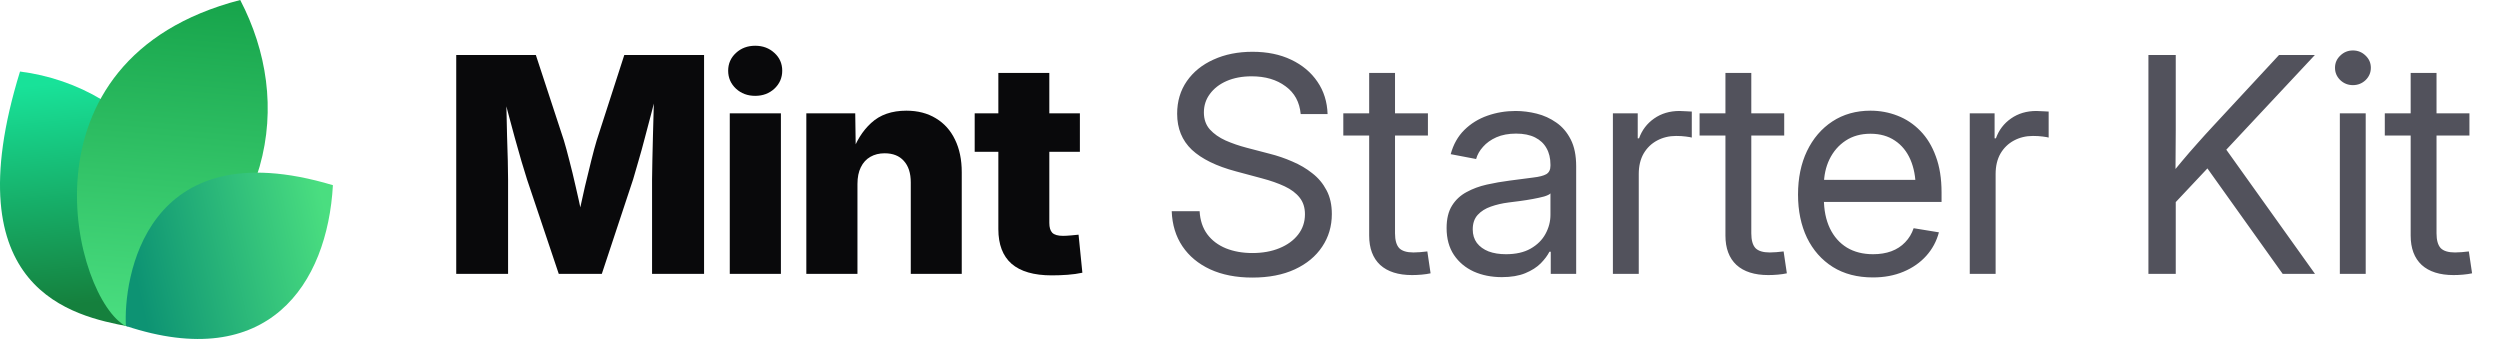
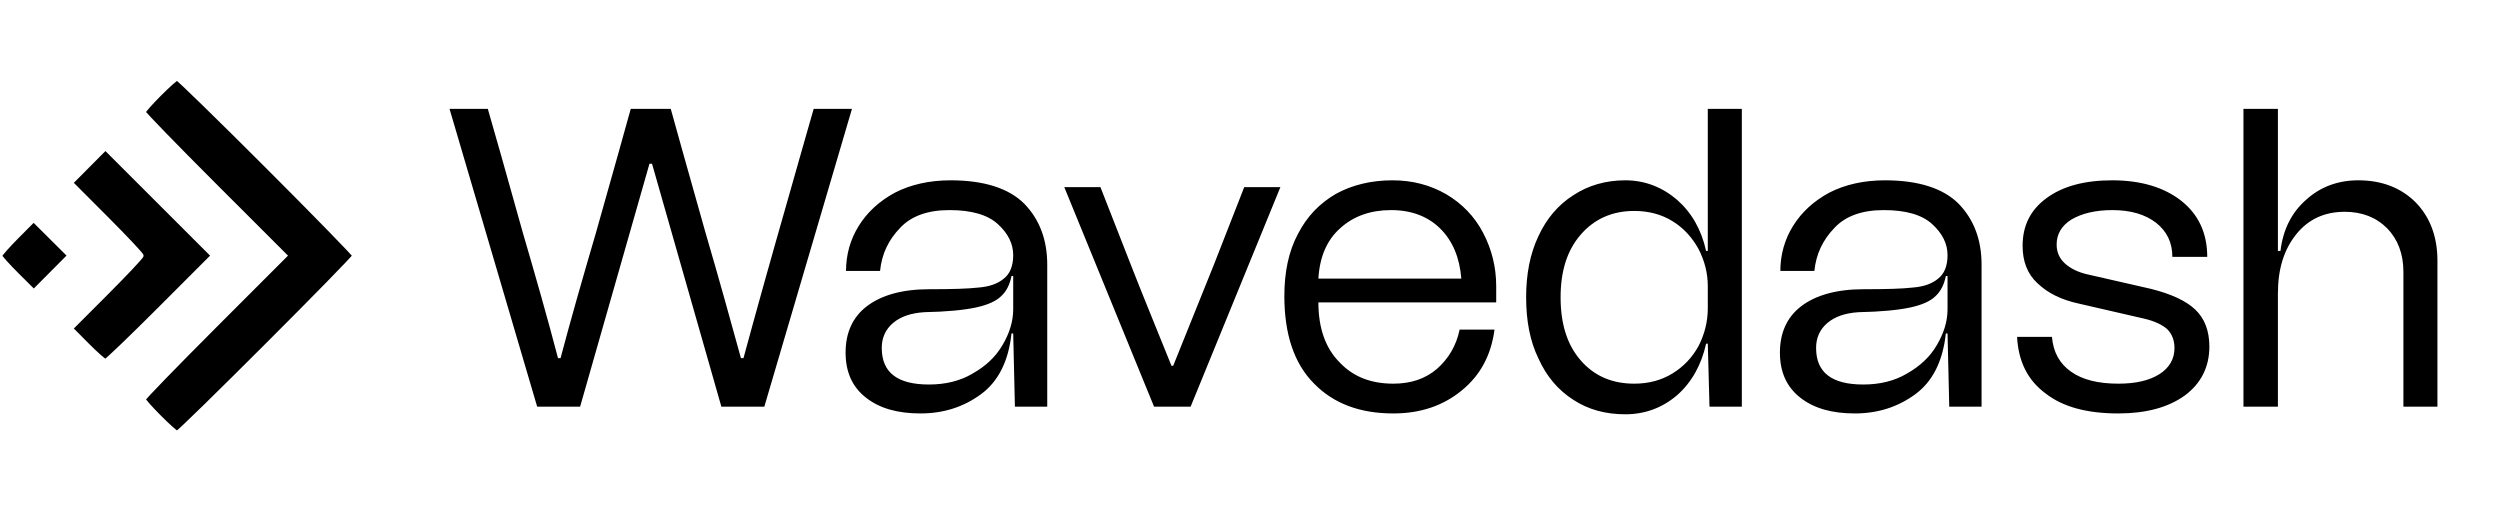
- <svg xmlns="http://www.w3.org/2000/svg" width="177" height="24" viewBox="0 0 177 24" fill="none">
-   <path d="M9.061 23.108C5.268 22.377 -3.391 20.627 1.417 5.064C9.634 6.099 16.973 14.064 9.061 23.108Z" fill="url(#paint0_linear_17557_2020)" />
-   <path d="M8.919 23.094C5.276 21.222 0.784 4.209 17.007 0C20.757 7.193 19.621 16.545 8.919 23.094Z" fill="url(#paint1_linear_17557_2020)" />
-   <path d="M8.914 23.079C8.735 19.882 10.159 9.085 23.57 13.111C23.181 20.123 18.984 26.418 8.914 23.079Z" fill="url(#paint2_linear_17557_2020)" />
-   <path d="M32.301 19.392V3.894H37.938L39.925 9.948C40.036 10.315 40.164 10.787 40.31 11.362C40.462 11.938 40.611 12.552 40.757 13.204C40.91 13.855 41.048 14.483 41.173 15.086C41.305 15.682 41.412 16.192 41.495 16.615H40.695C40.771 16.192 40.871 15.682 40.996 15.086C41.128 14.49 41.267 13.866 41.412 13.214C41.565 12.562 41.714 11.948 41.86 11.373C42.005 10.79 42.133 10.315 42.244 9.948L44.2 3.894H49.848V19.392H46.166V12.704C46.166 12.357 46.173 11.917 46.187 11.383C46.2 10.849 46.214 10.27 46.228 9.646C46.249 9.022 46.266 8.391 46.28 7.753C46.301 7.115 46.311 6.519 46.311 5.964H46.623C46.485 6.561 46.332 7.181 46.166 7.826C45.999 8.471 45.833 9.102 45.666 9.719C45.507 10.336 45.351 10.901 45.198 11.414C45.053 11.928 44.928 12.357 44.824 12.704L42.608 19.392H39.561L37.314 12.704C37.203 12.357 37.072 11.928 36.919 11.414C36.773 10.901 36.614 10.34 36.441 9.729C36.274 9.112 36.104 8.481 35.931 7.836C35.764 7.192 35.608 6.567 35.463 5.964H35.827C35.834 6.512 35.844 7.105 35.858 7.743C35.872 8.374 35.886 9.005 35.9 9.636C35.92 10.26 35.938 10.839 35.952 11.373C35.965 11.907 35.972 12.351 35.972 12.704V19.392H32.301ZM51.668 19.392V8.024H55.288V19.392H51.668ZM53.468 6.786C52.927 6.786 52.473 6.616 52.105 6.276C51.738 5.93 51.554 5.507 51.554 5.007C51.554 4.508 51.738 4.088 52.105 3.749C52.473 3.409 52.927 3.239 53.468 3.239C54.009 3.239 54.463 3.409 54.83 3.749C55.198 4.082 55.382 4.501 55.382 5.007C55.382 5.507 55.198 5.93 54.83 6.276C54.463 6.616 54.009 6.786 53.468 6.786ZM60.708 13.027V19.392H57.088V8.024H60.551L60.593 10.967H60.281C60.593 10.024 61.061 9.268 61.685 8.7C62.309 8.124 63.138 7.836 64.171 7.836C64.975 7.836 65.672 8.017 66.262 8.377C66.851 8.731 67.302 9.234 67.614 9.885C67.933 10.537 68.092 11.307 68.092 12.194V19.392H64.483V12.912C64.483 12.26 64.32 11.754 63.994 11.394C63.675 11.033 63.221 10.853 62.632 10.853C62.25 10.853 61.914 10.936 61.623 11.102C61.332 11.269 61.106 11.515 60.947 11.841C60.787 12.16 60.708 12.555 60.708 13.027ZM76.456 8.024V10.749H69.008V8.024H76.456ZM70.683 5.163H74.292V15.783C74.292 16.102 74.361 16.334 74.5 16.48C74.646 16.625 74.899 16.698 75.259 16.698C75.405 16.698 75.596 16.688 75.831 16.667C76.074 16.646 76.251 16.629 76.362 16.615L76.632 19.309C76.313 19.378 75.963 19.427 75.582 19.455C75.207 19.482 74.836 19.496 74.469 19.496C73.2 19.496 72.25 19.222 71.619 18.674C70.995 18.127 70.683 17.308 70.683 16.22V5.163Z" fill="#09090B" />
-   <path d="M88.667 19.652C87.523 19.652 86.528 19.458 85.682 19.07C84.843 18.681 84.188 18.137 83.716 17.437C83.245 16.736 82.992 15.908 82.957 14.951H84.933C84.968 15.596 85.148 16.14 85.474 16.584C85.8 17.021 86.24 17.354 86.795 17.582C87.35 17.804 87.974 17.915 88.667 17.915C89.388 17.915 90.026 17.801 90.581 17.572C91.143 17.343 91.583 17.024 91.902 16.615C92.228 16.199 92.391 15.717 92.391 15.169C92.391 14.698 92.266 14.306 92.017 13.994C91.767 13.675 91.413 13.408 90.956 13.193C90.498 12.978 89.954 12.787 89.323 12.621L87.502 12.132C86.123 11.765 85.082 11.255 84.382 10.603C83.689 9.944 83.342 9.095 83.342 8.055C83.342 7.174 83.571 6.404 84.028 5.746C84.486 5.087 85.117 4.577 85.921 4.217C86.726 3.849 87.645 3.666 88.678 3.666C89.718 3.666 90.63 3.853 91.413 4.227C92.204 4.602 92.824 5.122 93.275 5.787C93.726 6.446 93.965 7.209 93.993 8.076H92.089C92.013 7.23 91.656 6.574 91.018 6.11C90.387 5.638 89.586 5.403 88.615 5.403C87.95 5.403 87.36 5.513 86.847 5.735C86.341 5.957 85.946 6.262 85.661 6.651C85.377 7.032 85.235 7.469 85.235 7.961C85.235 8.447 85.377 8.849 85.661 9.168C85.946 9.48 86.317 9.74 86.774 9.948C87.232 10.149 87.724 10.319 88.251 10.457L89.884 10.884C90.439 11.023 90.977 11.206 91.496 11.435C92.023 11.657 92.495 11.934 92.911 12.267C93.334 12.593 93.67 12.995 93.92 13.474C94.17 13.945 94.294 14.504 94.294 15.149C94.294 16.015 94.066 16.788 93.608 17.468C93.157 18.148 92.512 18.681 91.673 19.07C90.834 19.458 89.832 19.652 88.667 19.652ZM101.097 8.024V9.594H95.106V8.024H101.097ZM96.937 5.163H98.767V16.521C98.767 17 98.865 17.347 99.059 17.562C99.26 17.77 99.6 17.874 100.078 17.874C100.21 17.874 100.366 17.867 100.546 17.853C100.733 17.832 100.903 17.815 101.056 17.801L101.285 19.351C101.097 19.392 100.886 19.423 100.65 19.444C100.414 19.465 100.189 19.475 99.974 19.475C98.996 19.475 98.244 19.236 97.717 18.758C97.197 18.272 96.937 17.579 96.937 16.677V5.163ZM106.33 19.621C105.595 19.621 104.932 19.489 104.343 19.226C103.754 18.955 103.285 18.564 102.939 18.05C102.592 17.53 102.419 16.896 102.419 16.147C102.419 15.495 102.547 14.965 102.804 14.556C103.06 14.146 103.403 13.828 103.833 13.599C104.263 13.363 104.742 13.186 105.269 13.068C105.796 12.95 106.333 12.857 106.881 12.787C107.574 12.69 108.132 12.617 108.555 12.569C108.978 12.52 109.287 12.441 109.481 12.33C109.675 12.212 109.772 12.014 109.772 11.737V11.654C109.772 11.203 109.679 10.815 109.492 10.489C109.311 10.163 109.041 9.91 108.68 9.729C108.32 9.549 107.872 9.459 107.338 9.459C106.805 9.459 106.34 9.546 105.945 9.719C105.556 9.892 105.241 10.118 104.998 10.395C104.755 10.665 104.593 10.953 104.509 11.258L102.71 10.915C102.897 10.222 103.22 9.65 103.677 9.199C104.135 8.748 104.679 8.412 105.31 8.19C105.941 7.968 106.607 7.857 107.307 7.857C107.8 7.857 108.295 7.92 108.795 8.044C109.301 8.169 109.765 8.381 110.188 8.679C110.611 8.97 110.951 9.369 111.208 9.875C111.464 10.374 111.593 11.005 111.593 11.768V19.392H109.793V17.822H109.7C109.568 18.085 109.363 18.359 109.086 18.643C108.809 18.921 108.444 19.153 107.994 19.34C107.543 19.527 106.988 19.621 106.33 19.621ZM106.621 17.998C107.321 17.998 107.904 17.867 108.368 17.603C108.84 17.333 109.19 16.986 109.419 16.563C109.654 16.133 109.772 15.682 109.772 15.211V13.692C109.703 13.769 109.554 13.841 109.325 13.911C109.096 13.973 108.829 14.032 108.524 14.088C108.226 14.143 107.921 14.192 107.609 14.233C107.304 14.275 107.033 14.309 106.798 14.337C106.354 14.393 105.938 14.49 105.549 14.628C105.168 14.76 104.86 14.954 104.624 15.211C104.388 15.467 104.27 15.811 104.27 16.241C104.27 16.615 104.367 16.934 104.561 17.198C104.762 17.461 105.04 17.662 105.393 17.801C105.747 17.933 106.156 17.998 106.621 17.998ZM114.193 19.392V8.024H115.951V9.792H116.045C116.253 9.209 116.61 8.741 117.116 8.388C117.622 8.034 118.219 7.857 118.905 7.857C119.058 7.857 119.217 7.864 119.384 7.878C119.55 7.885 119.682 7.892 119.779 7.899V9.74C119.716 9.719 119.578 9.695 119.363 9.667C119.155 9.639 118.922 9.625 118.666 9.625C118.174 9.625 117.726 9.733 117.324 9.948C116.922 10.163 116.603 10.471 116.367 10.874C116.138 11.276 116.024 11.758 116.024 12.319V19.392H114.193ZM126.322 8.024V9.594H120.33V8.024H126.322ZM122.161 5.163H123.992V16.521C123.992 17 124.089 17.347 124.283 17.562C124.484 17.77 124.824 17.874 125.302 17.874C125.434 17.874 125.59 17.867 125.77 17.853C125.958 17.832 126.127 17.815 126.28 17.801L126.509 19.351C126.322 19.392 126.11 19.423 125.874 19.444C125.639 19.465 125.413 19.475 125.198 19.475C124.221 19.475 123.468 19.236 122.941 18.758C122.421 18.272 122.161 17.579 122.161 16.677V5.163ZM132.604 19.642C131.502 19.642 130.555 19.396 129.765 18.903C128.974 18.404 128.364 17.714 127.934 16.834C127.511 15.946 127.3 14.927 127.3 13.775C127.3 12.611 127.511 11.584 127.934 10.697C128.364 9.802 128.964 9.102 129.734 8.596C130.51 8.089 131.408 7.836 132.428 7.836C133.1 7.836 133.738 7.954 134.341 8.19C134.952 8.426 135.489 8.783 135.954 9.261C136.425 9.74 136.793 10.343 137.056 11.071C137.327 11.792 137.462 12.645 137.462 13.63V14.296H128.433V12.735H136.463L135.631 13.297C135.631 12.541 135.506 11.876 135.257 11.3C135.007 10.725 134.643 10.277 134.165 9.958C133.686 9.632 133.107 9.469 132.428 9.469C131.748 9.469 131.162 9.632 130.67 9.958C130.177 10.284 129.796 10.725 129.526 11.279C129.262 11.827 129.13 12.441 129.13 13.12V14.046C129.13 14.864 129.273 15.572 129.557 16.168C129.841 16.757 130.243 17.211 130.763 17.53C131.283 17.842 131.901 17.998 132.615 17.998C133.093 17.998 133.523 17.929 133.905 17.79C134.293 17.645 134.619 17.433 134.882 17.156C135.153 16.879 135.354 16.546 135.486 16.157L137.275 16.449C137.108 17.08 136.81 17.634 136.38 18.113C135.95 18.591 135.413 18.966 134.768 19.236C134.123 19.507 133.402 19.642 132.604 19.642ZM139.459 19.392V8.024H141.217V9.792H141.311C141.519 9.209 141.876 8.741 142.382 8.388C142.888 8.034 143.485 7.857 144.171 7.857C144.324 7.857 144.483 7.864 144.649 7.878C144.816 7.885 144.948 7.892 145.045 7.899V9.74C144.982 9.719 144.844 9.695 144.629 9.667C144.421 9.639 144.188 9.625 143.932 9.625C143.439 9.625 142.992 9.733 142.59 9.948C142.188 10.163 141.869 10.471 141.633 10.874C141.404 11.276 141.29 11.758 141.29 12.319V19.392H139.459ZM153.429 14.961V12.715C153.783 12.257 154.136 11.82 154.49 11.404C154.844 10.981 155.204 10.565 155.572 10.156C155.939 9.74 156.314 9.327 156.695 8.918L161.355 3.894H163.893L157.277 10.967H157.184L153.429 14.961ZM152.108 19.392V3.894H154.043V9.241L154.022 12.559L154.043 13.505V19.392H152.108ZM161.615 19.392L155.967 11.477L157.173 9.969L163.903 19.392H161.615ZM165.661 19.392V8.024H167.492V19.392H165.661ZM166.587 6.027C166.24 6.027 165.942 5.909 165.692 5.673C165.443 5.43 165.318 5.139 165.318 4.799C165.318 4.459 165.443 4.172 165.692 3.936C165.942 3.693 166.24 3.572 166.587 3.572C166.934 3.572 167.232 3.693 167.482 3.936C167.731 4.172 167.856 4.459 167.856 4.799C167.856 5.139 167.731 5.43 167.482 5.673C167.232 5.909 166.934 6.027 166.587 6.027ZM174.836 8.024V9.594H168.844V8.024H174.836ZM170.675 5.163H172.506V16.521C172.506 17 172.603 17.347 172.797 17.562C172.998 17.77 173.338 17.874 173.816 17.874C173.948 17.874 174.104 17.867 174.284 17.853C174.472 17.832 174.641 17.815 174.794 17.801L175.023 19.351C174.836 19.392 174.624 19.423 174.388 19.444C174.153 19.465 173.927 19.475 173.712 19.475C172.735 19.475 171.982 19.236 171.455 18.758C170.935 18.272 170.675 17.579 170.675 16.677V5.163Z" fill="#52525C" />
-   <defs>
-     <linearGradient id="paint0_linear_17557_2020" x1="3.776" y1="5.916" x2="5.232" y2="21.559" gradientUnits="userSpaceOnUse">
-       <stop stop-color="#18E299" />
-       <stop offset="1" stop-color="#15803D" />
-     </linearGradient>
-     <linearGradient id="paint1_linear_17557_2020" x1="12.171" y1="-0.718" x2="10.19" y2="22.983" gradientUnits="userSpaceOnUse">
-       <stop stop-color="#16A34A" />
-       <stop offset="1" stop-color="#4ADE80" />
-     </linearGradient>
-     <linearGradient id="paint2_linear_17557_2020" x1="23.133" y1="15.353" x2="9.338" y2="18.52" gradientUnits="userSpaceOnUse">
-       <stop stop-color="#4ADE80" />
-       <stop offset="1" stop-color="#0D9373" />
-     </linearGradient>
-   </defs>
+ <svg xmlns="http://www.w3.org/2000/svg" width="2326" height="480" viewBox="0 0 2326 480" fill="none">
+   <path d="M499.773 378.333L418.236 101.268H453.858L466.526 145.599L486.315 216.052C498.583 258.008 509.665 296.797 519.165 333.211H521.541C530.644 298.776 541.727 259.987 554.392 216.844L575.371 142.432L586.85 101.268H624.056L635.535 142.432L656.51 216.844C669.179 259.987 679.865 298.776 689.364 333.211H691.736C702.029 295.214 715.885 245.342 733.694 183.2L744.38 145.599L757.045 101.268H792.668L711.133 378.333H671.158L606.639 152.327H604.267L539.748 378.333H499.773ZM806.528 284.923C819.986 274.631 839.378 269.09 864.713 269.09C885.295 269.09 900.336 268.694 910.625 267.507C920.522 266.716 928.439 263.945 933.98 259.195C939.521 254.841 942.686 247.717 942.686 237.426C942.686 226.739 937.934 217.24 928.439 208.532C918.939 199.824 903.898 195.47 883.316 195.47C863.13 195.47 847.692 201.011 837.404 212.094C826.713 223.177 820.383 236.238 818.801 252.071H787.136C787.136 237.03 791.09 222.781 799.007 210.115C806.925 197.449 818.007 187.158 832.651 179.242C847.296 171.722 864.713 167.764 884.501 167.764C915.769 167.764 938.728 175.284 952.975 189.533C967.227 204.178 974.351 223.177 974.351 246.134V378.333H944.269L942.686 310.254H941.104C938.331 335.982 928.831 354.981 912.604 366.855C896.377 378.729 877.775 384.666 856.399 384.666C835.027 384.666 818.404 379.916 805.739 370.021C793.069 360.126 786.739 346.273 786.739 328.066C786.739 309.858 793.069 295.214 806.528 284.923ZM864.316 357.751C879.357 357.751 893.212 354.585 905.084 347.46C916.96 340.731 926.46 332.024 932.79 320.941C939.125 310.254 942.686 299.172 942.686 287.693V256.82H941.104C939.521 264.737 936.352 271.07 931.604 275.423C926.852 280.173 918.939 283.735 907.857 286.11C896.774 288.485 880.543 290.068 859.961 290.464C847.692 291.256 838.193 294.422 831.069 300.359C823.945 306.296 820.383 314.213 820.383 323.712C820.383 346.668 835.027 357.751 864.316 357.751ZM1073.72 378.333L990.209 174.097H1023.85L1052.35 246.925C1062.24 272.257 1074.91 303.13 1089.95 340.336H1091.53C1106.57 303.13 1118.85 272.257 1129.14 246.925L1157.64 174.097H1191.28L1107.76 378.333H1073.72ZM1392.07 281.36H1226.63C1226.63 305.504 1233.35 324.107 1246.41 337.169C1259.08 350.627 1275.7 356.96 1296.29 356.96C1312.52 356.96 1325.97 352.606 1337.06 343.106C1347.74 333.607 1354.87 321.733 1358.03 306.692H1390.49C1387.32 330.44 1377.43 349.043 1360.01 363.292C1342.6 377.541 1321.62 384.666 1296.29 384.666C1265.41 384.666 1240.87 375.563 1222.67 356.96C1204.06 338.357 1194.96 311.046 1194.96 275.423C1194.96 253.258 1198.92 233.864 1207.63 217.636C1215.94 201.407 1227.81 189.137 1242.85 180.43C1257.89 172.118 1275.7 167.764 1295.5 167.764C1314.1 167.764 1330.72 172.118 1345.76 180.826C1360.41 189.533 1371.89 201.407 1379.8 216.448C1387.72 231.489 1392.07 248.113 1392.07 266.32V281.36ZM1247.21 212.094C1234.54 223.177 1227.81 239.009 1226.63 259.195H1359.61C1358.03 239.801 1351.7 224.364 1340.22 212.886C1328.74 201.407 1313.31 195.47 1294.31 195.47C1275.31 195.47 1259.48 201.011 1247.21 212.094ZM1588.93 101.268H1620.6V378.333H1590.51L1588.93 319.754H1587.35C1582.99 339.544 1573.89 355.772 1560.43 367.646C1546.58 379.521 1530.35 385.458 1512.14 385.458C1493.94 385.458 1477.71 381.104 1463.85 372C1449.61 362.897 1438.92 350.231 1431.4 333.607C1423.48 317.379 1419.92 298.38 1419.92 276.611C1419.92 255.237 1423.48 236.238 1431.4 219.614C1438.92 203.386 1449.61 190.72 1463.85 181.617C1477.71 172.513 1493.94 167.764 1512.14 167.764C1530.35 167.764 1546.58 174.097 1560.43 185.971C1573.89 197.845 1582.99 213.677 1587.35 233.468H1588.93V101.268ZM1556.08 347.46C1566.37 341.127 1574.29 332.815 1580.22 322.128C1585.77 311.442 1588.93 299.567 1588.93 286.901V266.32C1588.93 253.654 1585.77 242.176 1580.22 231.489C1574.29 220.802 1566.37 212.094 1556.08 205.761C1545.79 199.429 1533.92 196.262 1520.46 196.262C1499.87 196.262 1483.25 203.782 1470.59 218.427C1457.92 233.072 1451.98 252.467 1451.98 276.611C1451.98 301.151 1457.92 320.545 1470.59 335.19C1483.25 349.835 1499.87 356.96 1520.46 356.96C1533.92 356.96 1545.79 353.793 1556.08 347.46ZM1675.84 284.923C1689.29 274.631 1708.69 269.09 1734.02 269.09C1754.6 269.09 1769.64 268.694 1779.93 267.507C1789.83 266.716 1797.74 263.945 1803.28 259.195C1808.83 254.841 1811.99 247.717 1811.99 237.426C1811.99 226.739 1807.24 217.24 1797.74 208.532C1788.24 199.824 1773.2 195.47 1752.62 195.47C1732.43 195.47 1717 201.011 1706.71 212.094C1696.02 223.177 1689.69 236.238 1688.1 252.071H1656.44C1656.44 237.03 1660.4 222.781 1668.32 210.115C1676.23 197.449 1687.32 187.158 1701.96 179.242C1716.6 171.722 1734.02 167.764 1753.81 167.764C1785.08 167.764 1808.04 175.284 1822.28 189.533C1836.53 204.178 1843.65 223.177 1843.65 246.134V378.333H1813.58L1811.99 310.254H1810.41C1807.64 335.982 1798.14 354.981 1781.91 366.855C1765.68 378.729 1747.08 384.666 1725.71 384.666C1704.33 384.666 1687.71 379.916 1675.04 370.021C1662.38 360.126 1656.04 346.273 1656.04 328.066C1656.04 309.858 1662.38 295.214 1675.84 284.923ZM1733.62 357.751C1748.67 357.751 1762.52 354.585 1774.39 347.46C1786.26 340.731 1795.76 332.024 1802.1 320.941C1808.43 310.254 1811.99 299.172 1811.99 287.693V256.82H1810.41C1808.83 264.737 1805.66 271.07 1800.91 275.423C1796.16 280.173 1788.24 283.735 1777.16 286.11C1766.08 288.485 1749.85 290.068 1729.27 290.464C1717 291.256 1707.5 294.422 1700.37 300.359C1693.25 306.296 1689.69 314.213 1689.69 323.712C1689.69 346.668 1704.33 357.751 1733.62 357.751ZM1903.21 366.063C1886.58 353.793 1877.88 336.378 1876.69 313.421H1909.14C1910.33 327.67 1916.27 338.357 1926.96 345.877C1937.64 353.397 1952.29 356.96 1970.89 356.96C1986.72 356.96 1999.39 354.189 2008.89 348.252C2018.39 342.315 2023.14 334.003 2023.14 323.712C2023.14 316.587 2020.76 310.65 2016.41 306.296C2012.05 302.338 2004.93 298.776 1994.64 296.401L1934.48 282.548C1917.85 278.986 1905.18 272.653 1895.69 263.549C1886.19 254.841 1881.83 242.967 1881.83 228.718C1881.83 210.115 1888.96 195.47 1904 184.388C1919.04 173.305 1939.23 167.764 1965.35 167.764C1992.27 167.764 2014.03 174.493 2029.86 187.158C2045.7 199.824 2053.62 217.24 2053.62 239.009H2021.16C2021.16 225.551 2016.01 215.261 2006.12 207.344C1995.83 199.428 1982.37 195.47 1965.35 195.47C1949.52 195.47 1936.85 198.637 1927.35 204.178C1917.85 210.115 1913.5 218.031 1913.5 227.531C1913.5 234.259 1915.88 240.197 1921.02 244.946C1926.16 249.696 1933.29 253.258 1942 255.237L2000.97 268.694C2019.97 273.444 2033.82 279.777 2042.53 288.089C2051.24 296.401 2055.6 307.88 2055.6 322.524C2055.6 341.523 2047.68 356.96 2032.64 368.042C2017.2 379.125 1996.62 384.666 1970.89 384.666C1942 384.666 1919.44 378.729 1903.21 366.063ZM2247.6 188.346C2261.06 202.199 2267.79 220.406 2267.79 242.571V378.333H2236.13V252.862C2236.13 236.238 2230.98 222.781 2221.09 212.49C2210.8 202.199 2197.73 197.053 2181.51 197.053C2162.51 197.053 2147.47 204.178 2136.38 218.031C2124.9 232.28 2119.36 250.487 2119.36 273.048V378.333H2087.31V101.268H2119.36V233.468H2121.74C2124.12 213.677 2132.03 197.845 2145.49 185.971C2158.55 174.097 2174.78 167.764 2194.17 167.764C2216.34 167.764 2234.15 174.889 2247.6 188.346Z" fill="black" />
+   <path d="M266.519 239.286L267.951 237.853L266.518 236.42L200.753 170.677C182.672 152.603 166.238 135.951 154.327 123.684C148.37 117.55 143.551 112.518 140.225 108.957C138.56 107.173 137.281 105.772 136.424 104.789C136.224 104.56 136.051 104.358 135.905 104.184C136.04 103.987 136.206 103.758 136.406 103.494C137.149 102.515 138.239 101.219 139.59 99.699C142.285 96.667 145.922 92.851 149.653 89.105C153.386 85.359 157.187 81.708 160.207 79.004C161.721 77.647 163.013 76.553 163.987 75.808C164.242 75.613 164.465 75.451 164.656 75.318C164.912 75.535 165.223 75.806 165.589 76.132C166.791 77.202 168.511 78.792 170.698 80.856C175.07 84.98 181.265 90.952 188.831 98.329C203.962 113.083 224.551 133.436 246.948 155.827C269.345 178.219 289.703 198.802 304.46 213.926C311.84 221.489 317.813 227.681 321.938 232.048C324.003 234.234 325.594 235.952 326.664 237.152C326.913 237.431 327.13 237.678 327.315 237.893C327.09 238.156 326.82 238.466 326.503 238.823C325.334 240.134 323.606 241.997 321.389 244.339C316.958 249.02 310.617 255.568 302.991 263.359C287.74 278.939 267.375 299.464 246.923 319.909C226.472 340.353 205.938 360.711 190.353 375.955C182.559 383.579 176.009 389.917 171.326 394.347C168.983 396.564 167.12 398.291 165.807 399.459C165.353 399.863 164.975 400.19 164.673 400.444C164.479 400.309 164.252 400.144 163.991 399.944C163.017 399.199 161.726 398.105 160.212 396.75C157.192 394.045 153.39 390.395 149.658 386.651C145.925 382.907 142.287 379.093 139.591 376.064C138.239 374.545 137.148 373.25 136.405 372.273C136.207 372.012 136.042 371.785 135.907 371.59C136.053 371.416 136.225 371.217 136.423 370.989C137.281 370.007 138.559 368.606 140.225 366.823C143.551 363.262 148.37 358.229 154.327 352.092C166.238 339.822 182.673 323.161 200.753 305.074L266.519 239.286ZM17.075 221.641L31.284 207.348L46.585 222.571L61.89 237.796L46.669 253.096L31.446 268.399L17.156 254.191C12.852 249.914 8.95 245.808 6.133 242.644C4.721 241.059 3.602 239.733 2.846 238.752C2.607 238.442 2.415 238.18 2.266 237.964C2.414 237.747 2.606 237.483 2.845 237.17C3.598 236.183 4.711 234.85 6.115 233.256C8.916 230.075 12.797 225.945 17.075 221.641ZM82.366 319.399L68.698 305.64L100.119 274.178C109.162 265.122 117.388 256.662 123.358 250.324C126.341 247.158 128.773 244.508 130.465 242.574C131.307 241.61 131.987 240.801 132.464 240.184C132.699 239.88 132.913 239.587 133.076 239.327C133.156 239.199 133.25 239.04 133.33 238.865C133.381 238.754 133.558 238.37 133.558 237.876C133.558 237.382 133.382 236.999 133.331 236.888C133.25 236.714 133.156 236.553 133.076 236.424C132.912 236.165 132.699 235.872 132.464 235.568C131.987 234.95 131.307 234.141 130.464 233.178C128.772 231.243 126.34 228.593 123.357 225.426C117.386 219.088 109.16 210.627 100.117 201.572L68.697 170.108L83.395 155.323L98.084 140.547L146.762 189.194L195.442 237.846L147.82 285.498C134.336 298.991 121.847 311.252 112.59 320.137C107.96 324.581 104.147 328.171 101.427 330.646C100.063 331.886 98.991 332.829 98.235 333.456C98.141 333.535 98.052 333.607 97.971 333.673C97.788 333.545 97.575 333.39 97.331 333.205C96.373 332.478 95.082 331.4 93.541 330.038C90.467 327.32 86.492 323.554 82.366 319.399Z" fill="black" />
</svg>
